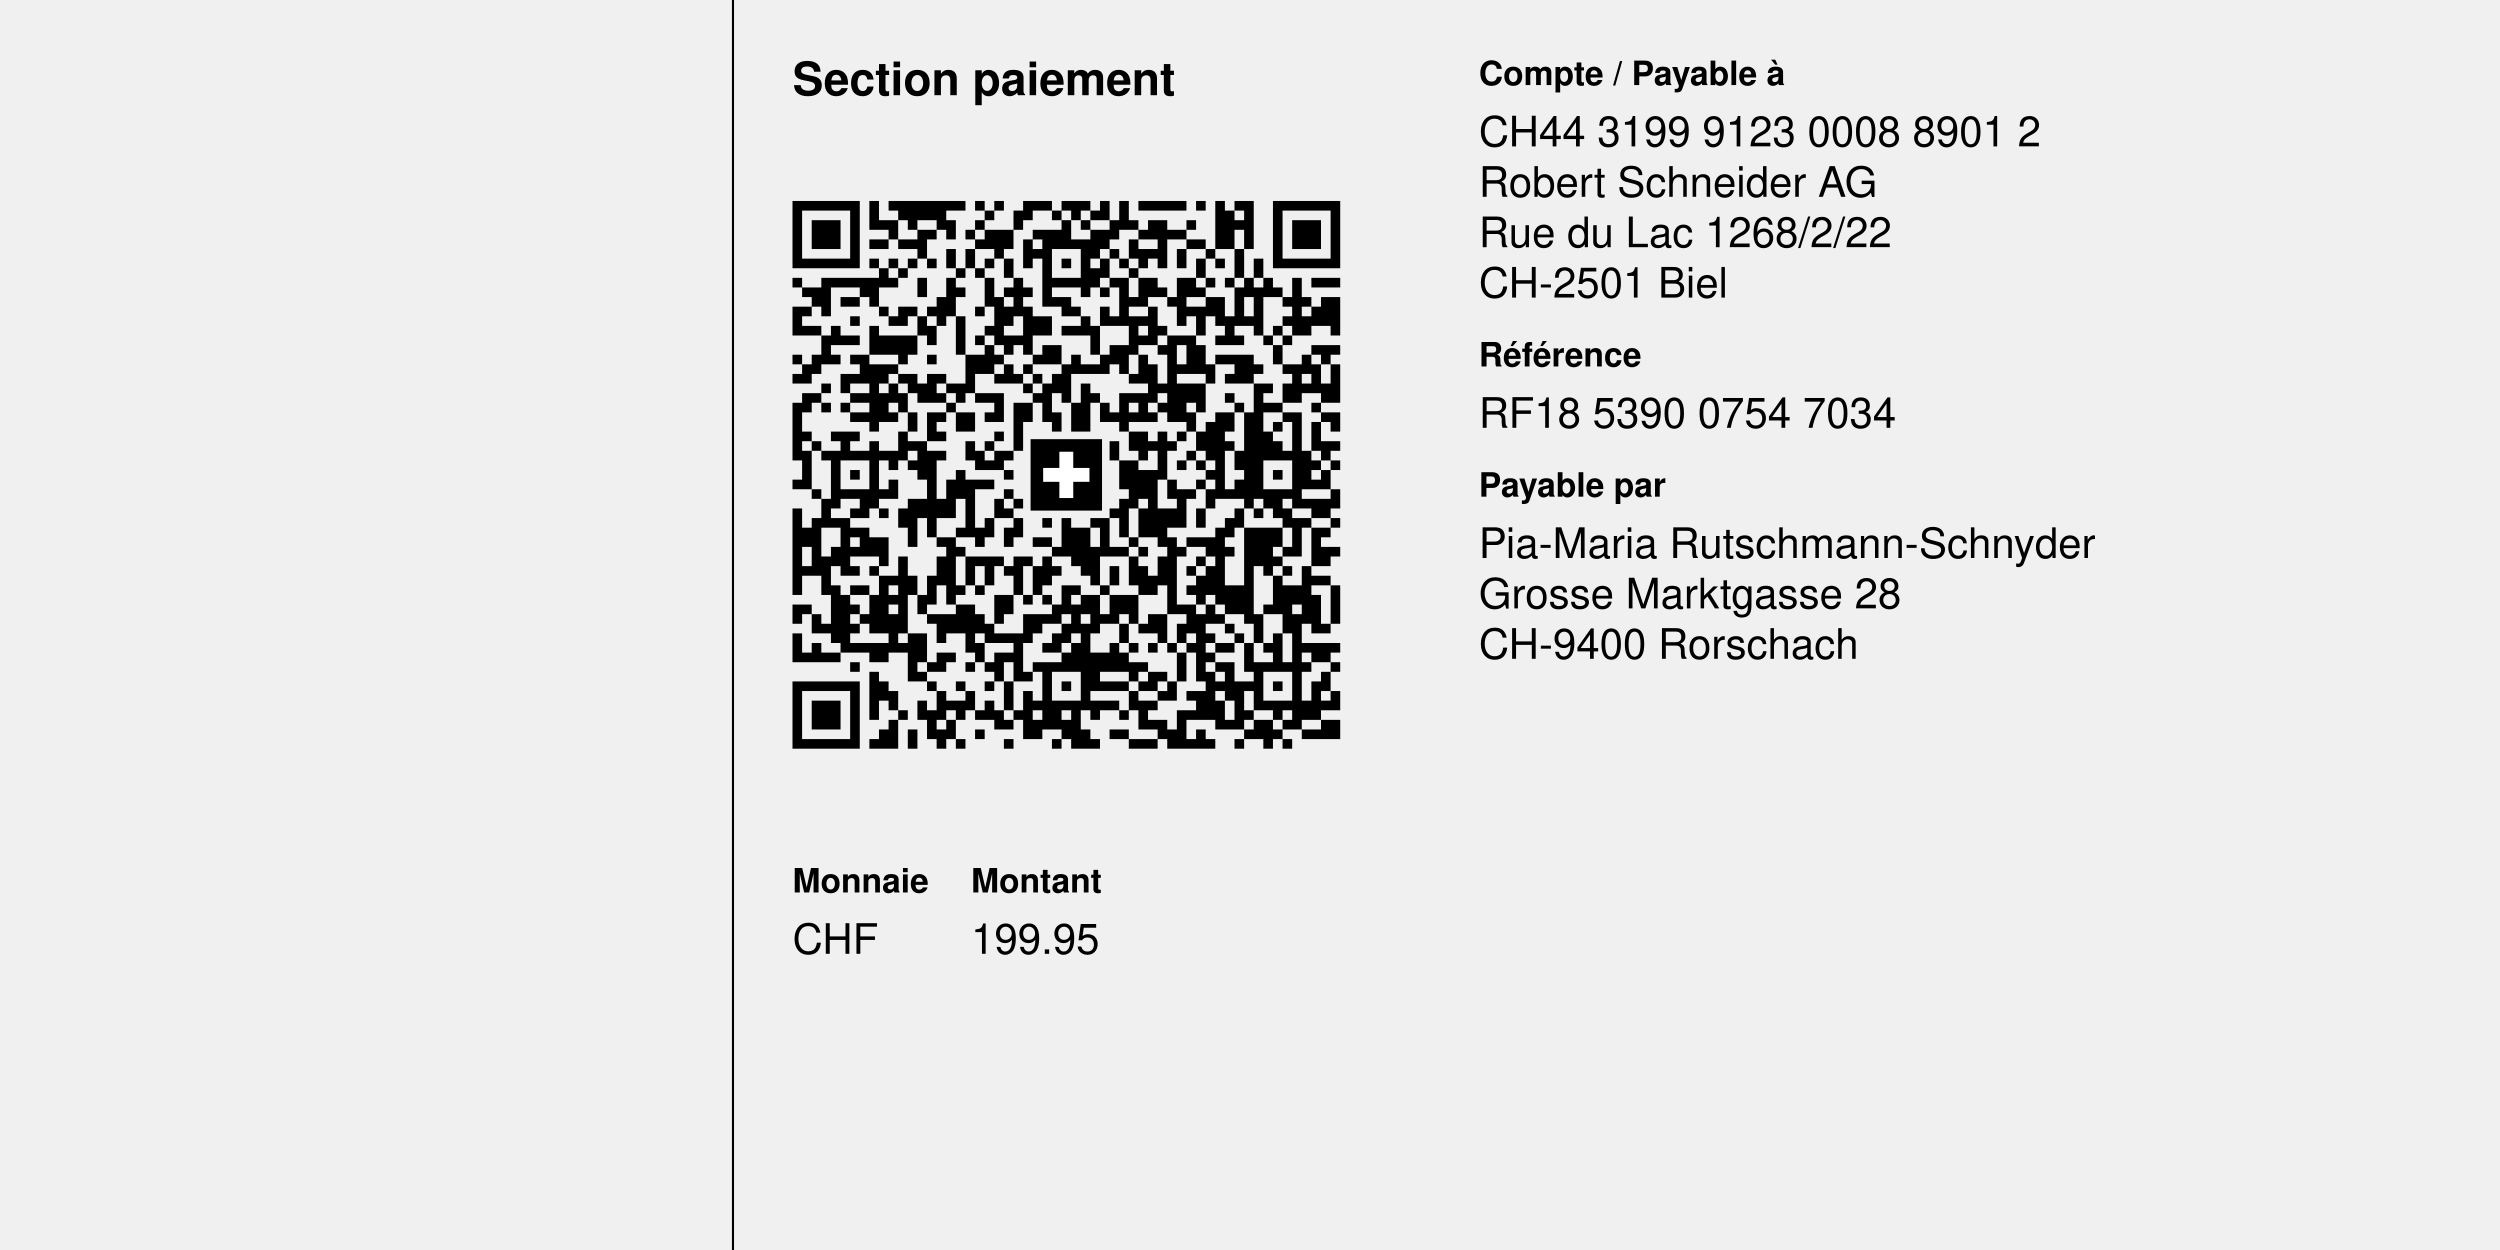
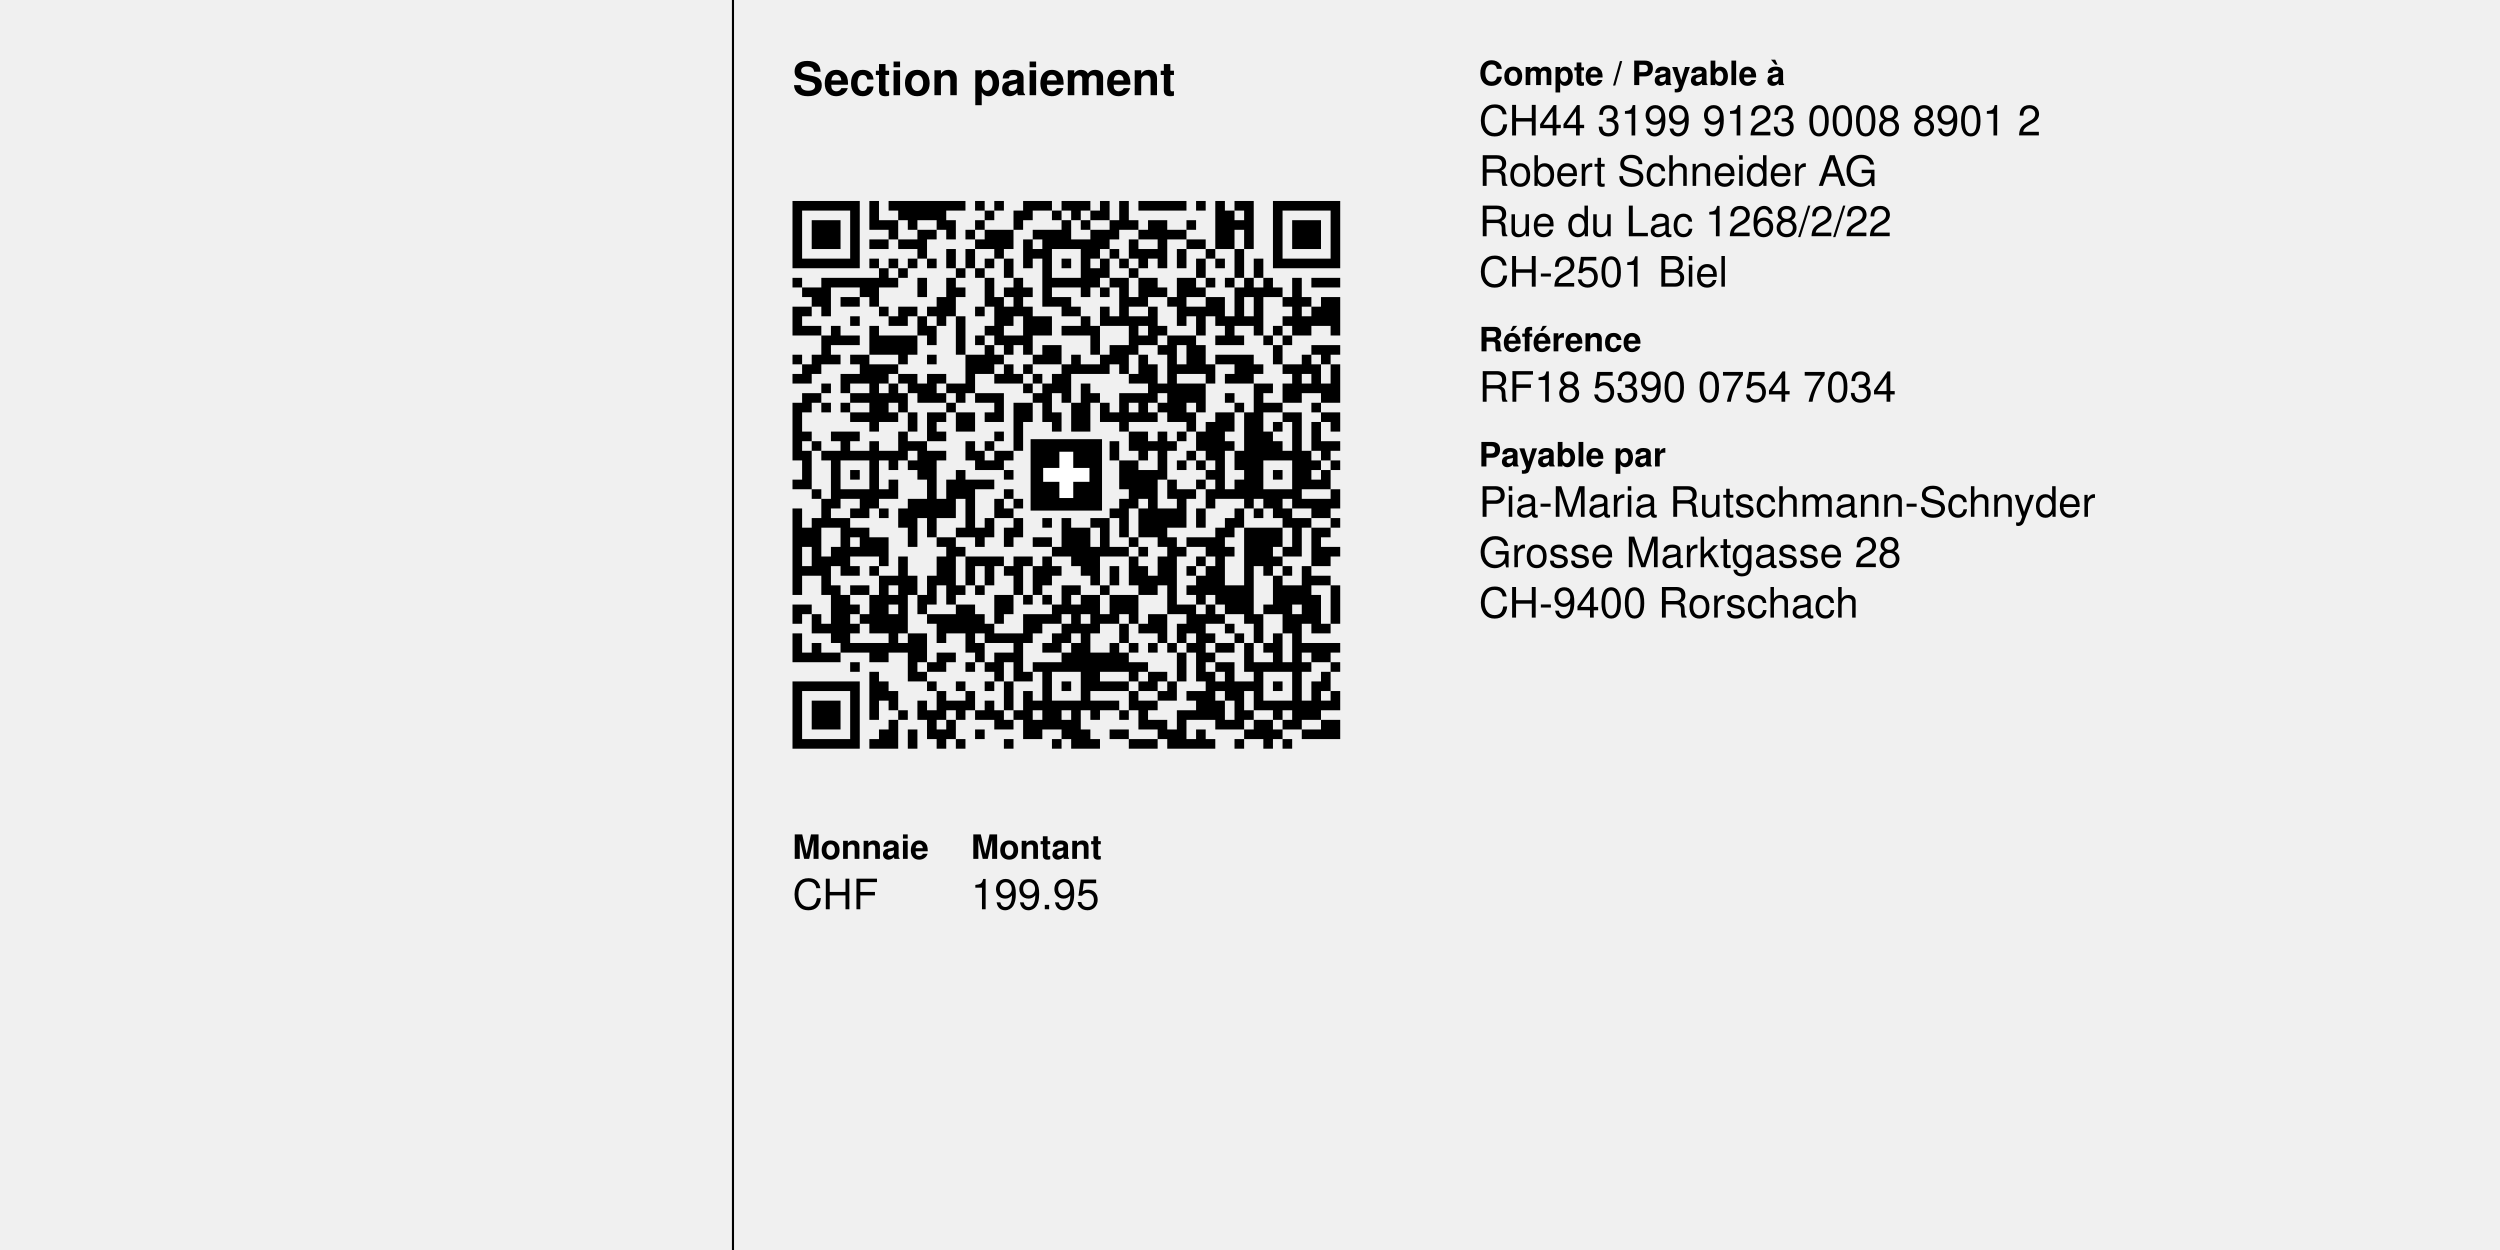
<svg xmlns="http://www.w3.org/2000/svg" width="210mm" height="105mm" version="1.1" viewBox="0 0 595.276 297.638">
  <g font-family="Helvetica,Arial" transform="translate(0 297.638)">
    <path d="M174.529,-0l0,-297.95m-174.529,0l595.899,0" stroke="#000000" stroke-width="0.5" fill="none" />
-     <g transform="translate(188.702 -0)">
-       <text x="0" y="-274.976" font-size="11" font-weight="bold">Section paiement</text>
-     </g>
    <g transform="translate(188.702 -119.367) scale(2.288)">
      <path d="M0,-57h7v1h-7zm8,0h1v3h-1zm2,0h8v1h-8zm9,0h1v1h-1zm2,0h1v1h-1zm3,0h3v1h-3z m4,0h3v1h-3zm4,0h1v2h-1zm2,0h1v3h-1zm2,0h5v1h-5zm6,0h1v1h-1zm2,0h1v5h-1z m2,0h2v1h-2zm4,0h7v1h-7zm-50,1h1v6h-1zm6,0h1v6h-1zm5,0h5v1h-5zm9,0h1v1h-1z m3,0h2v1h-2zm4,0h1v1h-1zm2,0h1v1h-1zm2,0h1v1h-1zm14,0h1v4h-1zm2,0h1v4h-1z m3,0h1v6h-1zm6,0h1v6h-1zm-54,1h3v3h-3zm7,0h2v1h-2zm3,0h1v1h-1zm3,0h2v1h-2z m4,0h1v1h-1zm4,0h1v1h-1zm5,0h1v3h-1zm2,0h1v1h-1zm3,0h1v2h-1zm2,0h1v1h-1z m2,0h2v2h-2zm4,0h1v1h-1zm5,0h1v1h-1zm6,0h3v3h-3zm-42,1h1v1h-1zm3,0h1v3h-1z m1,0h1v1h-1zm2,0h1v1h-1zm2,0h1v1h-1zm2,0h3v2h-3zm5,0h3v1h-3zm6,0h2v2h-2z m5,0h1v1h-1zm3,0h2v1h-2zm-31,1h2v1h-2zm3,0h2v1h-2zm8,0h1v1h-1zm5,0h1v3h-1z m2,-0h1v7h-1zm1,0h1v1h-1zm2,0h2v1h-2zm6,0h1v2h-1zm3,0h1v3h-1zm3,0h2v1h-2z m-25,1h1v2h-1zm2,0h1v2h-1zm3,0h1v1h-1zm4,0h1v1h-1zm5,-0h1v5h-1zm1,0h1v1h-1z m2,0h1v1h-1zm3,0h2v1h-2zm4,0h1v2h-1zm3,0h1v1h-1zm3,0h1v3h-1zm-45,1h5v1h-5z m7,0h1v1h-1zm2,0h1v1h-1zm2,0h1v1h-1zm2,0h1v1h-1zm6,0h1v1h-1zm2,0h1v2h-1z m6,0h1v1h-1zm4,0h1v2h-1zm2,0h1v1h-1zm2,0h1v1h-1zm6,0h1v2h-1zm2,0h1v1h-1z m4,0h1v2h-1zm3,0h5v1h-5zm-42,1h1v2h-1zm2,0h1v1h-1zm6,0h1v1h-1zm2,0h1v1h-1z m12,0h1v2h-1zm4,0h1v1h-1zm-35,1h1v1h-1zm3,0h6v1h-6zm7,0h1v1h-1zm3,-0h1v2h-1z m3,0h1v4h-1zm4,-0h1v3h-1zm3,0h1v4h-1zm4,0h3v1h-3zm6,0h2v1h-2zm3,-0h2v2h-2z m4,0h1v5h-1zm1,-0h1v2h-1zm2,0h1v1h-1zm2,0h1v1h-1zm2,-0h1v2h-1zm2,0h1v2h-1z m3,0h1v6h-1zm2,0h3v1h-3zm-53,1h3v1h-3zm6,0h2v1h-2zm10,0h1v1h-1zm5,0h1v1h-1z m2,0h1v1h-1zm8,0h1v1h-1zm2,0h1v4h-1zm4,-0h1v1h-1zm4,0h1v1h-1zm4,0h1v4h-1z m2,0h1v5h-1zm2,-0h1v1h-1zm-48,1h2v1h-2zm3,0h2v1h-2zm3,0h1v1h-1zm7,0h1v3h-1z m6,0h1v5h-1zm6,-0h2v1h-2zm8,0h2v1h-2zm4,0h1v1h-1zm4,0h2v2h-2zm8,-0h1v1h-1z m2,0h1v1h-1zm2,0h2v3h-2zm-55,1h1v3h-1zm1,0h1v1h-1zm2,0h1v1h-1zm6,0h1v1h-1z m2,0h2v1h-2zm3,0h1v1h-1zm5,0h1v1h-1zm3,0h1v2h-1zm2,0h1v5h-1zm4,0h2v1h-2z m4,0h1v2h-1zm5,0h1v4h-1zm4,0h2v1h-2zm13,0h1v2h-1zm-48,1h1v1h-1zm4,0h2v1h-2z m3,0h1v2h-1zm4,0h1v4h-1zm8,0h2v2h-2zm5,0h1v2h-1zm3,0h1v1h-1zm2,0h1v4h-1z m1,0h1v1h-1zm6,0h1v2h-1zm2,0h2v1h-2zm3,0h1v1h-1zm4,0h1v1h-1zm2,0h1v2h-1z m-52,1h2v1h-2zm3,0h1v2h-1zm4,0h1v3h-1zm6,0h1v2h-1zm6,0h1v1h-1zm8,0h2v1h-2z m3,0h1v3h-1zm7,0h1v1h-1zm7,0h1v2h-1zm5,0h1v1h-1zm6,0h1v1h-1zm-53,1h1v3h-1z m2,0h2v1h-2zm4,0h4v2h-4zm10,0h1v1h-1zm3,0h2v1h-2zm14,0h1v1h-1zm3,-0h1v9h-1z m1,0h2v1h-2zm4,0h1v1h-1zm2,0h1v1h-1zm3,0h1v1h-1zm2,0h1v1h-1zm-31,1h1v3h-1z m2,0h1v1h-1zm4,-0h2v2h-2zm7,0h2v2h-2zm5,0h1v1h-1zm3,-0h2v3h-2zm9,0h1v2h-1z m4,0h3v1h-3zm-54,1h1v1h-1zm2,0h1v2h-1zm2,0h1v1h-1zm2,0h2v1h-2zm5,0h1v1h-1z m3,0h1v1h-1zm4,0h2v2h-2zm3,0h1v1h-1zm4,0h1v1h-1zm4,0h1v2h-1zm3,0h1v2h-1z m4,0h1v3h-1zm8,0h4v1h-4zm9,0h1v2h-1zm2,0h1v1h-1zm-54,1h1v2h-1zm6,0h3v2h-3z m3,0h1v1h-1zm12,0h1v2h-1zm2,0h1v1h-1zm4,0h1v4h-1zm2,0h2v1h-2zm4,0h1v1h-1z m3,0h1v4h-1zm3,0h1v1h-1zm3,0h1v2h-1zm3,0h2v2h-2zm2,0h1v1h-1zm3,0h2v1h-2z m3,0h1v3h-1zm2,0h1v4h-1zm-56,1h1v1h-1zm5,0h2v1h-2zm6,0h2v1h-2zm3,0h1v3h-1z m1,0h1v1h-1zm3,0h1v2h-1zm3,0h1v1h-1zm2,0h1v1h-1zm2,0h1v1h-1zm2,0h1v2h-1z m8,0h1v1h-1zm10,0h1v1h-1zm7,0h1v3h-1zm-49,1h1v1h-1zm2,0h1v1h-1zm3,0h1v5h-1z m2,0h1v2h-1zm2,0h2v1h-2zm4,0h2v1h-2zm8,0h1v1h-1zm2,0h1v4h-1zm4,0h1v5h-1z m8,0h1v1h-1zm2,0h3v2h-3zm8,0h1v12h-1zm1,-0h1v1h-1zm2,0h1v2h-1zm2,0h1v1h-1z m2,0h1v2h-1zm-54,1h2v1h-2zm5,0h2v1h-2zm3,0h1v3h-1zm2,0h1v2h-1zm2,0h1v1h-1z m2,0h1v1h-1zm2,0h1v1h-1zm2,0h3v1h-3zm6,0h1v1h-1zm6,0h1v1h-1zm3,0h1v4h-1z m1,0h2v1h-2zm10,0h1v1h-1zm-45,1h1v6h-1zm1,0h1v1h-1zm2,0h1v1h-1zm2,0h1v1h-1z m11,0h1v1h-1zm5,0h1v2h-1zm2,0h1v5h-1zm1,0h1v2h-1zm5,0h1v3h-1zm3,0h1v2h-1z m4,0h1v2h-1zm2,0h1v1h-1zm2,0h1v2h-1zm2,0h1v1h-1zm4,0h1v1h-1zm3,0h2v1h-2z m5,0h1v1h-1zm-48,1h2v1h-2zm4,0h1v1h-1zm2,0h1v2h-1zm2,0h1v3h-1zm1,0h1v1h-1z m2,0h2v2h-2zm3,0h1v1h-1zm7,0h1v2h-1zm6,0h1v1h-1zm2,0h1v1h-1zm2,0h1v1h-1z m4,0h1v2h-1zm3,0h1v9h-1zm1,0h1v2h-1zm2,0h1v10h-1zm4,0h2v1h-2zm4,0h2v1h-2z m-12,1h1v4h-1zm7,0h1v1h-1zm2,0h1v9h-1zm2,0h1v3h-1zm2,0h1v1h-1zm-55,1h1v1h-1z m3,0h3v1h-3zm7,0h1v3h-1zm4,0h1v1h-1zm6,0h1v1h-1zm14,0h2v2h-2zm3,0h1v5h-1z m2,0h1v1h-1zm2,0h1v2h-1zm7,0h1v3h-1zm-47,1h1v1h-1zm3,0h1v2h-1zm3,0h1v7h-1z m4,0h2v1h-2zm6,0h1v2h-1zm2,0h1v1h-1zm13,0h1v2h-1zm4,0h1v1h-1zm2,0h1v1h-1z m6,0h1v1h-1zm5,0h1v2h-1zm5,0h2v1h-2zm-54,1h1v4h-1zm2,0h2v1h-2zm3,0h2v1h-2z m3,0h2v1h-2zm4,0h2v3h-2zm2,0h1v1h-1zm4,0h1v2h-1zm2,0h2v1h-2zm15,0h1v1h-1z m5,0h1v1h-1zm5,0h1v2h-1zm5,0h1v1h-1zm2,0h1v4h-1zm2,0h1v1h-1zm-51,1h1v5h-1z m6,0h1v1h-1zm2,0h1v1h-1zm8,0h2v1h-2zm14,0h2v3h-2zm6,0h1v1h-1zm2,0h1v1h-1z m12,0h1v1h-1zm2,0h1v1h-1zm-50,1h1v1h-1zm11,0h1v3h-1zm5,0h1v1h-1zm14,0h2v3h-2z m7,0h1v1h-1zm7,0h1v1h-1zm5,0h1v2h-1zm-55,1h1v1h-1zm10,0h1v2h-1zm4,0h1v6h-1z m2,0h1v4h-1zm2,0h1v6h-1zm1,0h2v1h-2zm20,0h1v2h-1zm3,0h1v1h-1zm4,0h1v2h-1z m8,0h1v1h-1zm-52,1h1v1h-1zm3,0h3v1h-3zm4,0h1v1h-1zm13,0h1v1h-1zm13,0h1v2h-1z m5,-0h1v4h-1zm1,0h1v1h-1zm2,0h1v2h-1zm2,0h1v1h-1zm4,0h2v2h-2zm2,0h1v1h-1z m5,0h1v2h-1zm-53,1h1v3h-1zm4,0h1v2h-1zm5,0h1v5h-1zm1,0h1v2h-1zm2,0h1v2h-1z m6,0h1v2h-1zm2,0h1v1h-1zm11,0h1v4h-1zm3,0h1v4h-1zm16,0h3v1h-3zm-53,1h1v9h-1z m6,0h1v1h-1zm3,0h1v1h-1zm2,-0h1v2h-1zm11,0h1v1h-1zm11,0h1v1h-1zm3,0h1v3h-1z m2,-0h2v2h-2zm4,0h1v2h-1zm4,0h1v2h-1zm2,0h1v1h-1zm2,0h2v1h-2zm4,0h2v1h-2z m-52,1h1v6h-1zm2,-0h2v1h-2zm16,0h1v2h-1zm3,0h1v2h-1zm3,-0h1v1h-1zm2,0h1v4h-1z m3,0h2v1h-2zm14,0h1v2h-1zm6,-0h3v1h-3zm5,0h1v1h-1zm-55,1h1v2h-1zm4,-0h1v5h-1z m1,0h2v1h-2zm11,0h1v1h-1zm2,0h1v2h-1zm3,0h1v2h-1zm7,-0h2v4h-2zm3,0h1v3h-1z m6,0h1v2h-1zm6,0h1v8h-1zm3,-0h3v4h-3zm3,0h1v2h-1zm2,-0h1v3h-1zm2,0h1v4h-1z m1,0h1v1h-1zm-48,1h3v2h-3zm8,0h2v1h-2zm10,0h2v1h-2zm10,0h1v1h-1zm4,0h1v8h-1z m2,0h3v1h-3zm-37,1h1v2h-1zm2,0h1v1h-1zm10,0h1v6h-1zm1,-0h1v1h-1zm10,0h1v1h-1z m4,0h1v4h-1zm2,0h2v1h-2zm3,0h1v1h-1zm4,0h1v1h-1zm3,0h1v1h-1zm2,0h1v1h-1z m6,0h1v1h-1zm4,0h2v1h-2zm-52,1h1v4h-1zm6,0h1v1h-1zm2,0h1v8h-1zm4,-0h1v3h-1z m3,0h4v1h-4zm5,0h1v4h-1zm1,0h1v1h-1zm2,0h1v3h-1zm9,0h1v3h-1zm3,0h1v3h-1z m4,0h1v1h-1zm8,0h1v1h-1zm5,0h1v1h-1zm-54,1h1v1h-1zm5,0h1v1h-1zm2,0h1v1h-1z m10,0h1v2h-1zm2,0h1v2h-1zm2,0h1v1h-1zm3,0h1v3h-1zm2,0h1v1h-1zm3,0h1v1h-1z m3,0h1v2h-1zm3,0h1v3h-1zm5,0h1v1h-1zm2,0h1v3h-1zm4,0h1v6h-1zm2,-0h1v1h-1z m2,0h1v1h-1zm2,0h1v6h-1zm-44,1h1v6h-1zm1,-0h1v1h-1zm2,0h1v2h-1zm2,0h1v3h-1z m23,0h1v2h-1zm5,0h1v3h-1zm8,0h1v4h-1zm4,0h2v1h-2zm-50,1h1v6h-1zm2,0h2v1h-2z m11,0h1v1h-1zm2,0h1v1h-1zm9,0h1v3h-1zm1,0h1v1h-1zm3,0h1v1h-1zm9,0h1v1h-1z m4,0h2v3h-2zm6,0h1v5h-1zm1,0h1v2h-1zm4,0h1v4h-1zm-51,1h1v6h-1zm3,0h1v4h-1z m2,0h1v1h-1zm3,0h1v2h-1zm8,0h2v2h-2zm3,0h1v1h-1zm2,0h1v1h-1zm4,0h2v2h-2z m3,0h3v2h-3zm21,0h1v4h-1zm-54,1h2v1h-2zm6,0h1v1h-1zm11,0h2v3h-2zm10,0h1v2h-1z m2,0h1v3h-1zm11,0h2v1h-2zm3,0h1v2h-1zm6,0h1v1h-1zm-49,1h1v1h-1zm2,0h1v2h-1z m5,0h1v1h-1zm3,0h1v4h-1zm4,0h3v1h-3zm5,0h1v2h-1zm2,0h1v1h-1zm3,0h2v2h-2z m2,0h1v1h-1zm5,0h3v1h-3zm4,0h1v1h-1zm2,0h2v2h-2zm4,0h2v2h-2zm3,0h1v1h-1z m4,0h1v3h-1zm4,0h1v12h-1zm-49,1h1v1h-1zm3,0h1v1h-1zm9,0h2v1h-2zm5,0h1v2h-1z m8,0h1v2h-1zm2,0h1v9h-1zm1,0h1v1h-1zm3,0h1v2h-1zm2,0h1v1h-1zm4,0h1v2h-1z m5,0h1v1h-1zm10,0h1v1h-1zm-55,1h1v3h-1zm12,0h2v3h-2zm3,0h1v1h-1zm3,-0h1v2h-1z m3,0h4v1h-4zm6,-0h1v2h-1zm11,0h1v1h-1zm4,0h1v5h-1zm1,0h1v1h-1zm3,0h1v1h-1z m4,0h1v4h-1zm-48,1h1v2h-1zm4,0h4v1h-4zm5,0h1v1h-1zm8,0h1v2h-1zm4,0h1v4h-1z m3,-0h1v1h-1zm3,0h1v3h-1zm4,0h1v3h-1zm2,-0h1v1h-1zm2,0h1v1h-1zm2,0h1v1h-1z m2,0h1v1h-1zm3,0h2v1h-2zm3,0h1v3h-1zm2,-0h1v1h-1zm4,0h4v1h-4zm-52,1h1v1h-1z m2,0h2v1h-2zm5,0h2v1h-2zm7,0h2v1h-2zm6,0h1v3h-1zm1,-0h1v1h-1zm6,0h1v2h-1z m3,0h2v2h-2zm3,0h1v2h-1zm6,0h1v3h-1zm3,-0h1v1h-1zm11,0h2v1h-2zm-48,1h1v1h-1z m6,0h1v2h-1zm2,0h2v1h-2zm4,0h1v1h-1zm2,0h1v1h-1zm5,0h3v1h-3zm10,0h2v1h-2z m9,0h2v1h-2zm4,0h1v5h-1zm1,0h1v1h-1zm2,0h1v1h-1zm2,0h1v1h-1zm3,0h1v1h-1z m-48,1h1v5h-1zm5,0h1v1h-1zm11,0h1v1h-1zm2,0h1v6h-1zm5,0h1v2h-1zm4,0h1v1h-1z m2,0h2v1h-2zm6,0h1v5h-1zm2,0h1v3h-1zm10,0h1v2h-1zm-55,1h7v1h-7zm9,0h1v2h-1z m5,0h1v1h-1zm3,0h1v1h-1zm3,0h1v1h-1zm2,0h1v3h-1zm6,0h1v1h-1zm4,0h3v1h-3z m4,0h2v1h-2zm3,0h1v2h-1zm5,0h1v1h-1zm2,0h1v5h-1zm1,0h1v1h-1zm3,0h1v1h-1z m4,0h1v4h-1zm-54,1h1v6h-1zm6,0h1v6h-1zm4,0h1v2h-1zm5,0h1v3h-1zm3,0h1v2h-1z m6,-0h1v5h-1zm11,0h1v2h-1zm3,-0h1v1h-1zm3,0h2v1h-2zm15,0h1v2h-1zm-54,1h3v3h-3z m11,0h1v2h-1zm3,-0h2v1h-2zm4,0h1v2h-1zm5,-0h1v1h-1zm2,0h3v1h-3zm4,0h3v1h-3z m5,0h1v3h-1zm1,-0h1v1h-1zm5,0h1v2h-1zm2,0h1v3h-1zm5,-0h3v1h-3zm4,0h1v2h-1z m2,-0h1v1h-1zm-44,1h1v1h-1zm3,0h1v3h-1zm3,0h1v1h-1zm2,0h1v1h-1zm2,0h1v2h-1z m2,0h1v1h-1zm4,0h1v2h-1zm2,0h1v4h-1zm2,0h1v1h-1zm3,0h1v1h-1zm6,0h1v4h-1z m1,0h1v1h-1zm6,0h1v1h-1zm3,0h1v1h-1zm-40,1h1v3h-1zm6,0h1v2h-1zm6,0h1v1h-1z m3,0h1v2h-1zm3,0h1v2h-1zm9,0h2v1h-2zm8,0h1v1h-1zm3,0h2v2h-2zm3,0h1v1h-1z m4,0h2v2h-2zm-46,1h1v2h-1zm3,0h1v2h-1zm3,0h1v2h-1zm4,0h1v1h-1zm11,0h1v2h-1z m3,0h2v1h-2zm5,0h2v1h-2zm4,0h1v2h-1zm5,0h1v1h-1zm3,0h1v1h-1zm3,0h2v1h-2z m-52,1h5v1h-5zm7,0h1v1h-1zm9,0h1v1h-1zm5,0h1v1h-1zm5,0h1v1h-1zm4,0h1v1h-1z m4,0h3v1h-3zm4,0h1v1h-1zm2,0h1v1h-1zm2,0h1v1h-1zm3,0h1v1h-1zm3,0h1v1h-1z m2,0h1v1h-1z" fill="#000000" />
    </g>
    <g transform="translate(188.702 -119.367)">
      <path d="M56.693,-73.701h17.008v17.008h-17.008z" fill="#000000" />
      <path d="M63.543,-70.709h3.307v11.024h-3.307zm-3.858,3.858h11.024v3.307h-11.024z" fill="#ffffff" />
    </g>
    <g transform="translate(188.702 -0)">
-       <text x="0" y="-85.124" font-size="8" font-weight="bold">Monnaie</text>
-       <text x="0" y="-70.524" font-size="10">CHF</text>
+       <text x="0" y="-274.976" font-size="11" font-weight="bold">Section paiement</text>
+       <text x="0" y="-93.124" font-size="8" font-weight="bold">Monnaie</text>
+       <text x="0" y="-81.124" font-size="10">CHF</text>
    </g>
    <g transform="translate(231.222 -0)">
-       <text x="0" y="-85.124" font-size="8" font-weight="bold">Montant</text>
-       <text x="0" y="-70.524" font-size="10">199.95</text>
+       <text x="0" y="-93.124" font-size="8" font-weight="bold">Montant</text>
+       <text x="0" y="-81.124" font-size="10">199.95</text>
    </g>
    <g transform="translate(352.12 -0)">
      <text x="0" y="-277.376" font-size="8" font-weight="bold">Compte / Payable à</text>
-       <text x="0" y="-262.776" font-size="10">CH44 3199 9123 0008 8901 2</text>
-       <text x="0" y="-250.776" font-size="10">Robert Schneider AG</text>
-       <text x="0" y="-238.776" font-size="10">Rue du Lac 1268/2/22</text>
-       <text x="0" y="-226.776" font-size="10">CH-2501 Biel</text>
-       <text x="0" y="-210.376" font-size="8" font-weight="bold">Référence</text>
-       <text x="0" y="-195.776" font-size="10">RF18 5390 0754 7034</text>
-       <text x="0" y="-179.376" font-size="8" font-weight="bold">Payable par</text>
-       <text x="0" y="-164.776" font-size="10">Pia-Maria Rutschmann-Schnyder</text>
-       <text x="0" y="-152.776" font-size="10">Grosse Marktgasse 28</text>
-       <text x="0" y="-140.776" font-size="10">CH-9400 Rorschach</text>
+       <text x="0" y="-265.376" font-size="10">CH44 3199 9123 0008 8901 2</text>
+       <text x="0" y="-253.376" font-size="10">Robert Schneider AG</text>
+       <text x="0" y="-241.376" font-size="10">Rue du Lac 1268/2/22</text>
+       <text x="0" y="-229.376" font-size="10">CH-2501 Biel</text>
+       <text x="0" y="-213.976" font-size="8" font-weight="bold">Référence</text>
+       <text x="0" y="-201.976" font-size="10">RF18 5390 0754 7034</text>
+       <text x="0" y="-186.576" font-size="8" font-weight="bold">Payable par</text>
+       <text x="0" y="-174.576" font-size="10">Pia-Maria Rutschmann-Schnyder</text>
+       <text x="0" y="-162.576" font-size="10">Grosse Marktgasse 28</text>
+       <text x="0" y="-150.576" font-size="10">CH-9400 Rorschach</text>
    </g>
  </g>
</svg>
